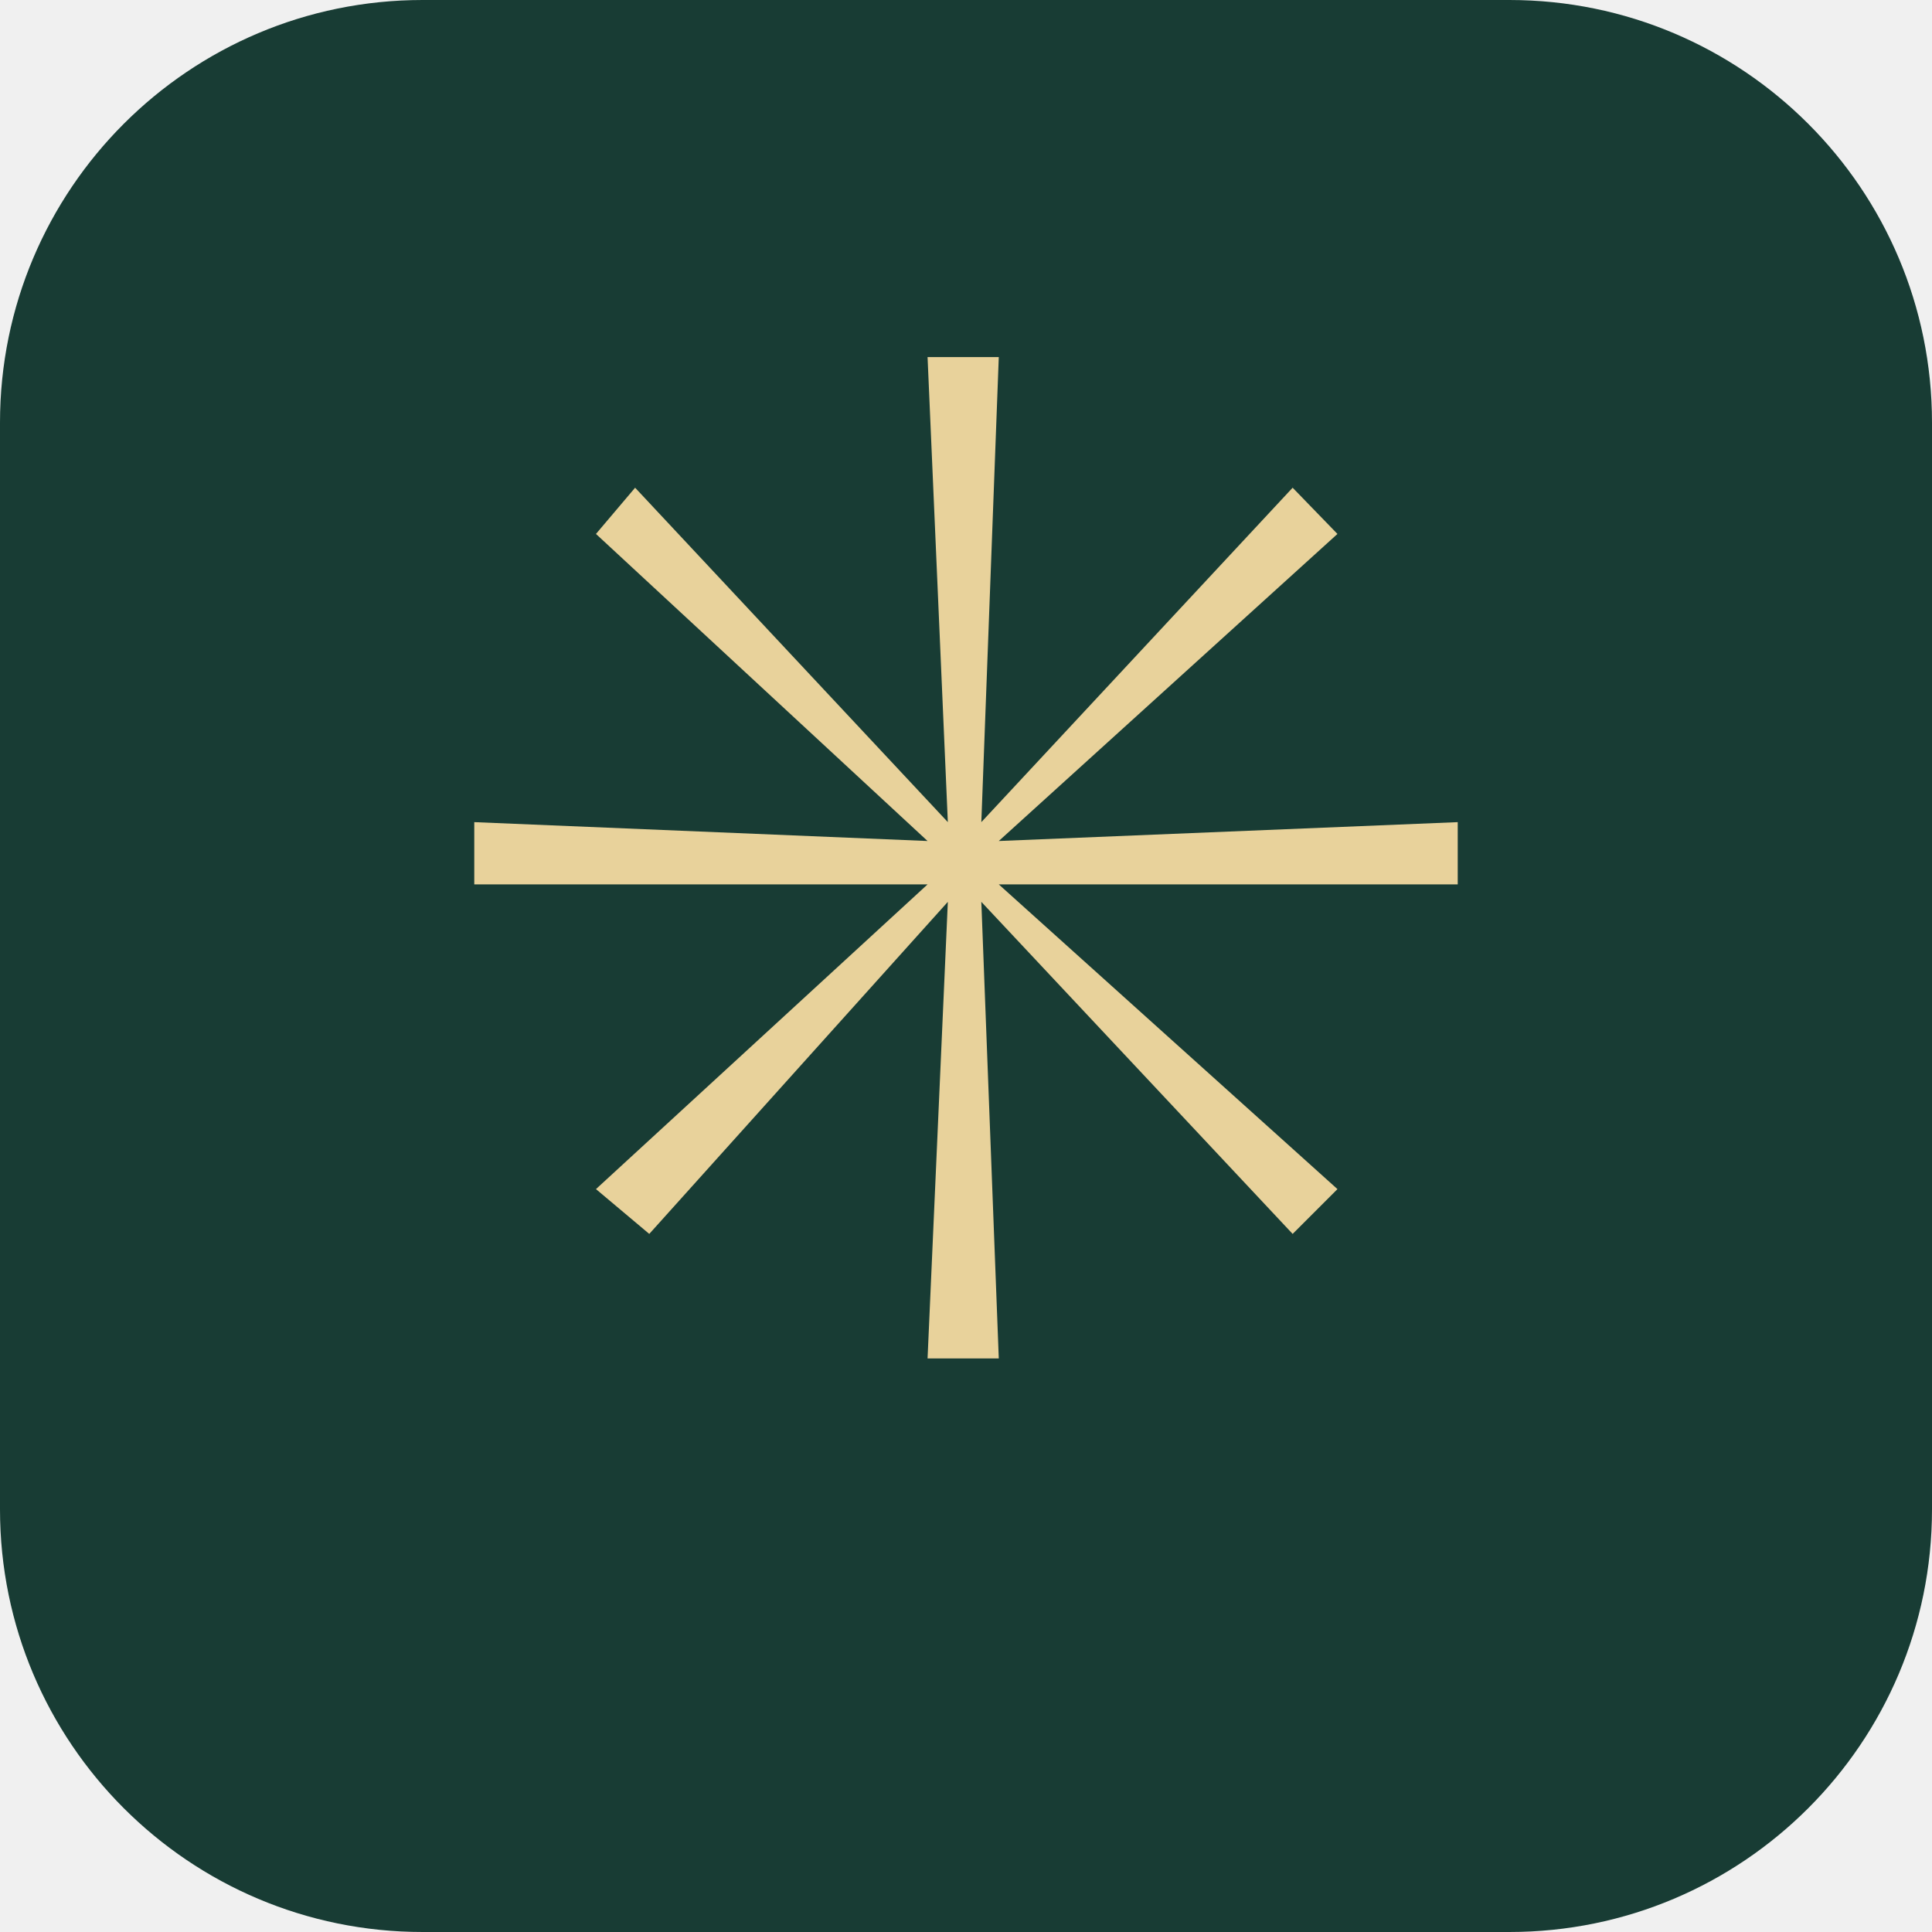
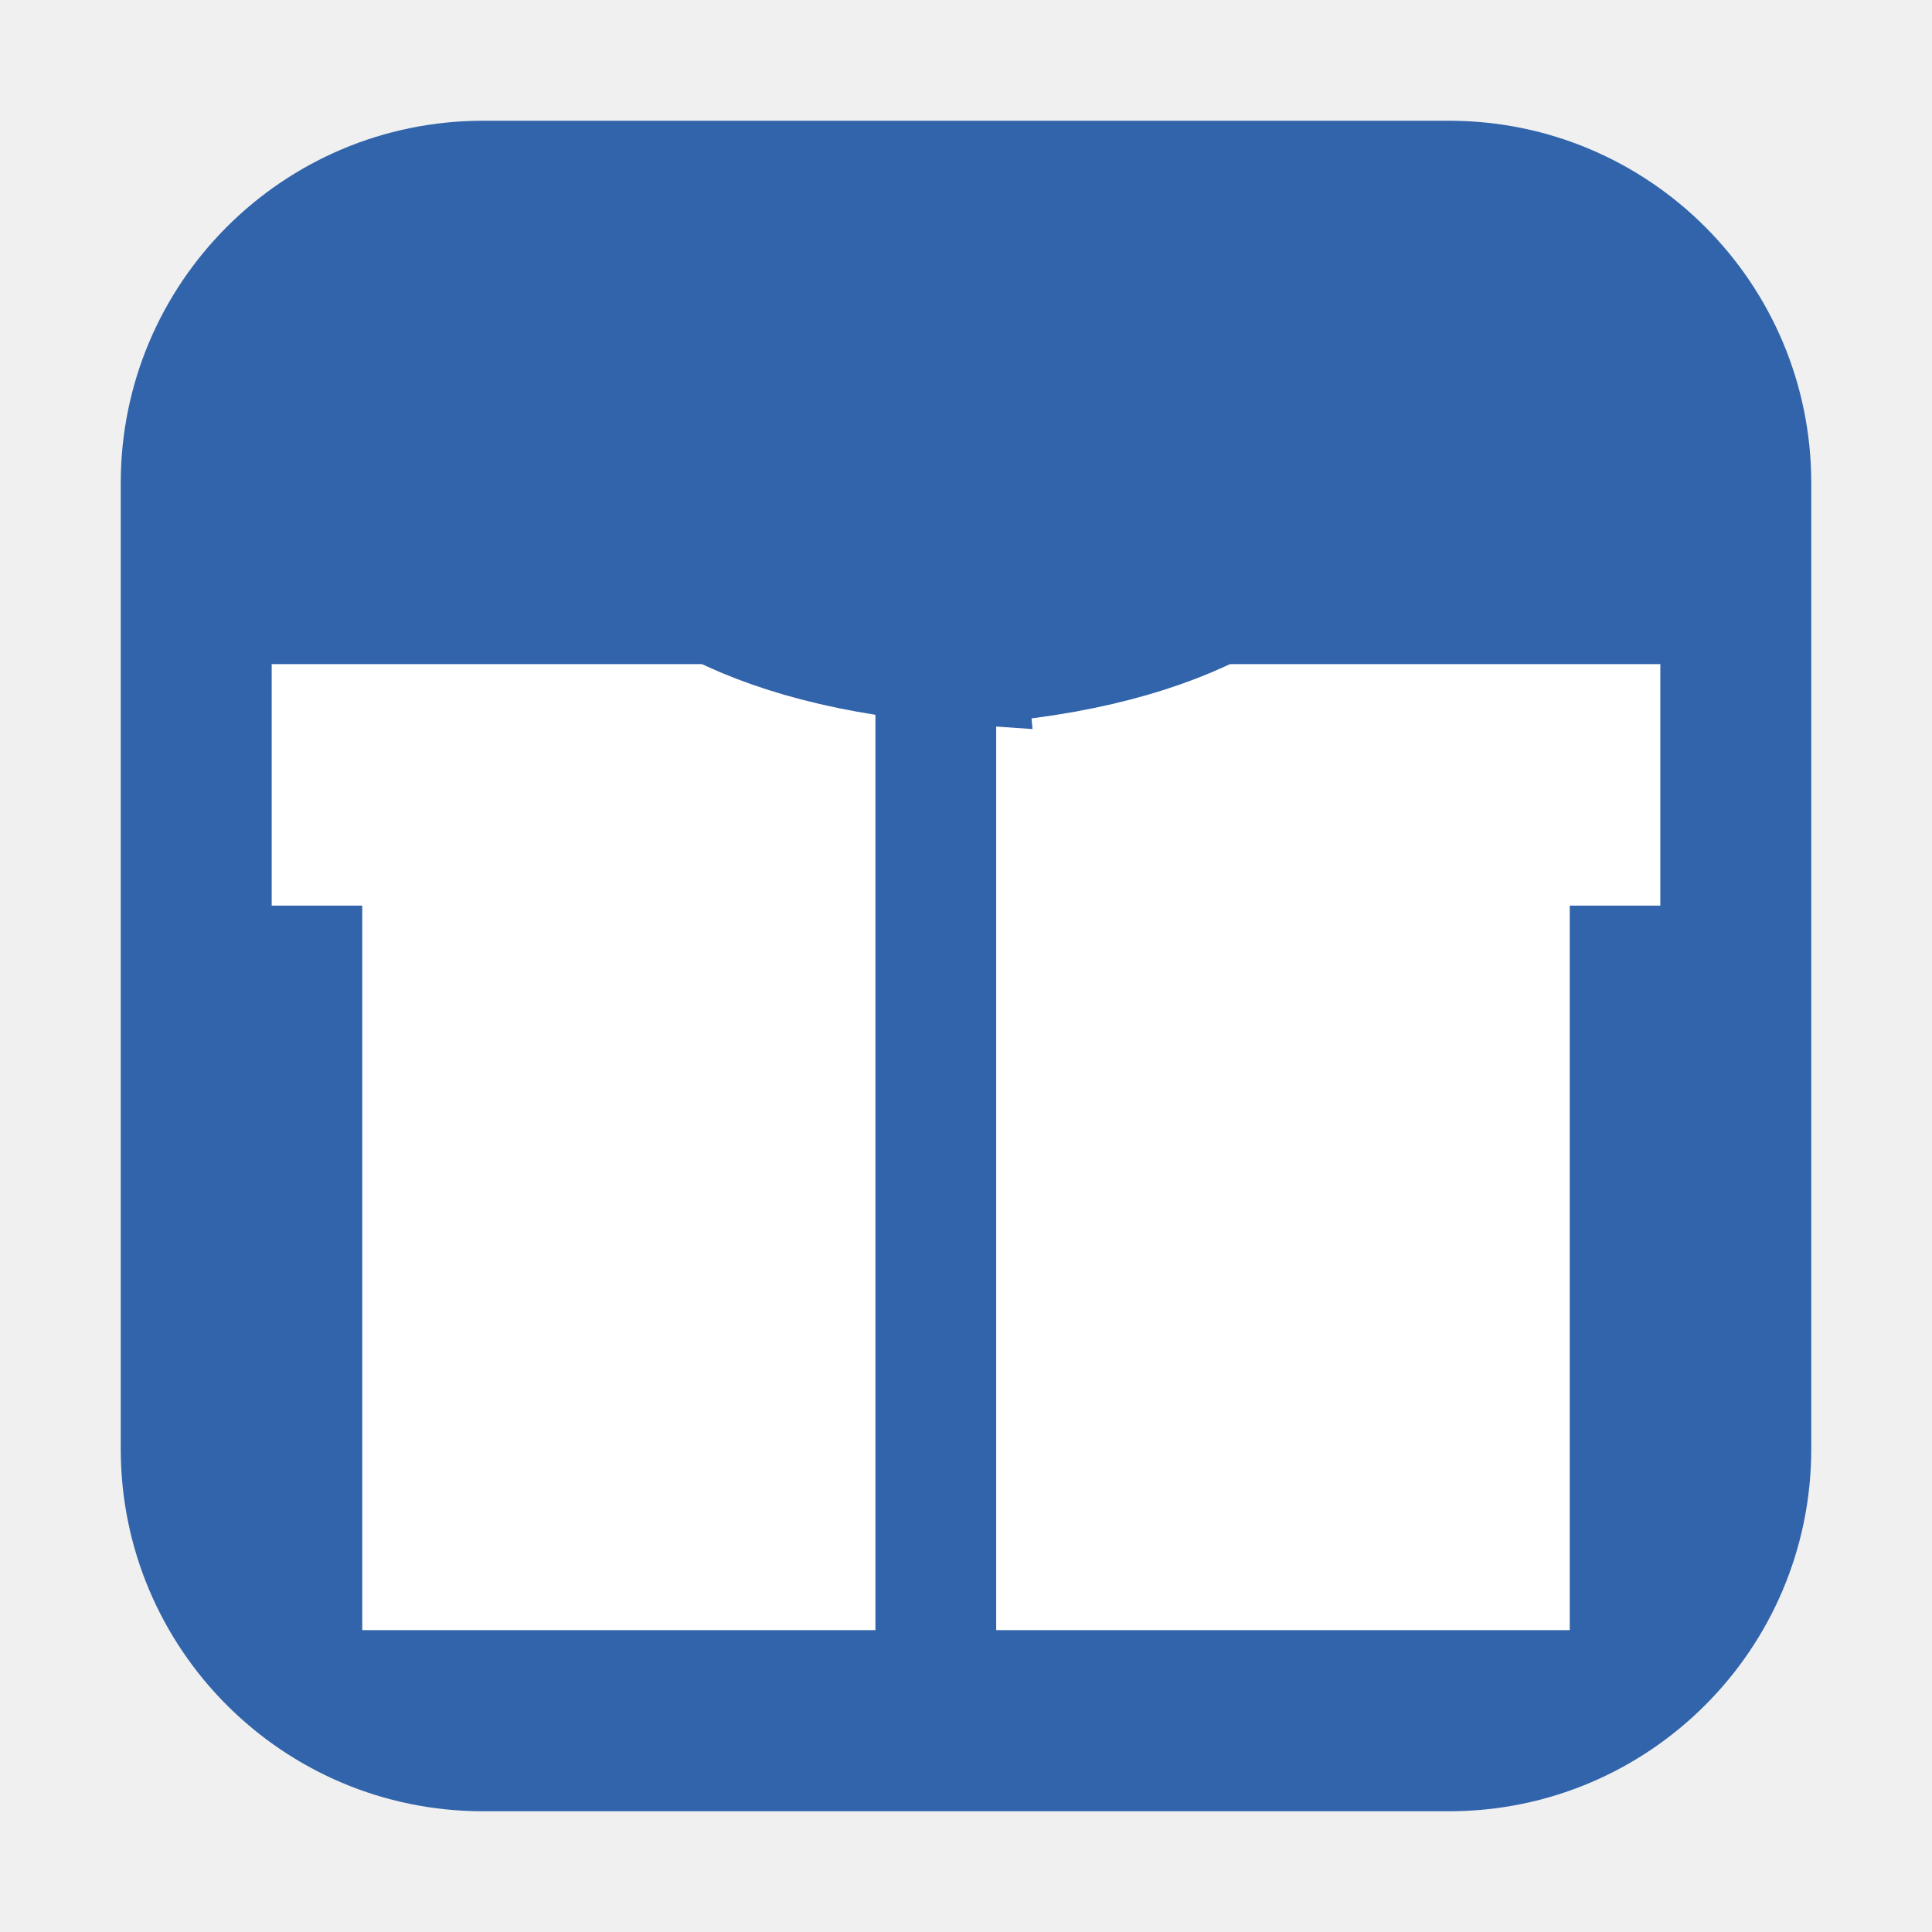
<svg xmlns="http://www.w3.org/2000/svg" viewBox="0 0 64 64">
-   <rect width="64" height="64" rx="14" fill="#183c34" />
-   <text x="32" y="45" text-anchor="middle" font-family="serif" font-size="48" fill="#e8d29b">✳</text>
+   <rect x="4" y="4" width="56" height="56" rx="12" fill="#3164ab" />
+   <path d="M12 27h40v27H12zM9 22h46v8H9z" fill="#fff" />
+   <path d="M31 22v32M32 22C17 21 17 11 25 11c6 0 7 11 7 11Zm0 0c15-1 15-11 7-11-6 0-7 11-7 11Z" stroke="#3164ab" stroke-width="4" stroke-linecap="round" fill="none" />
</svg>
